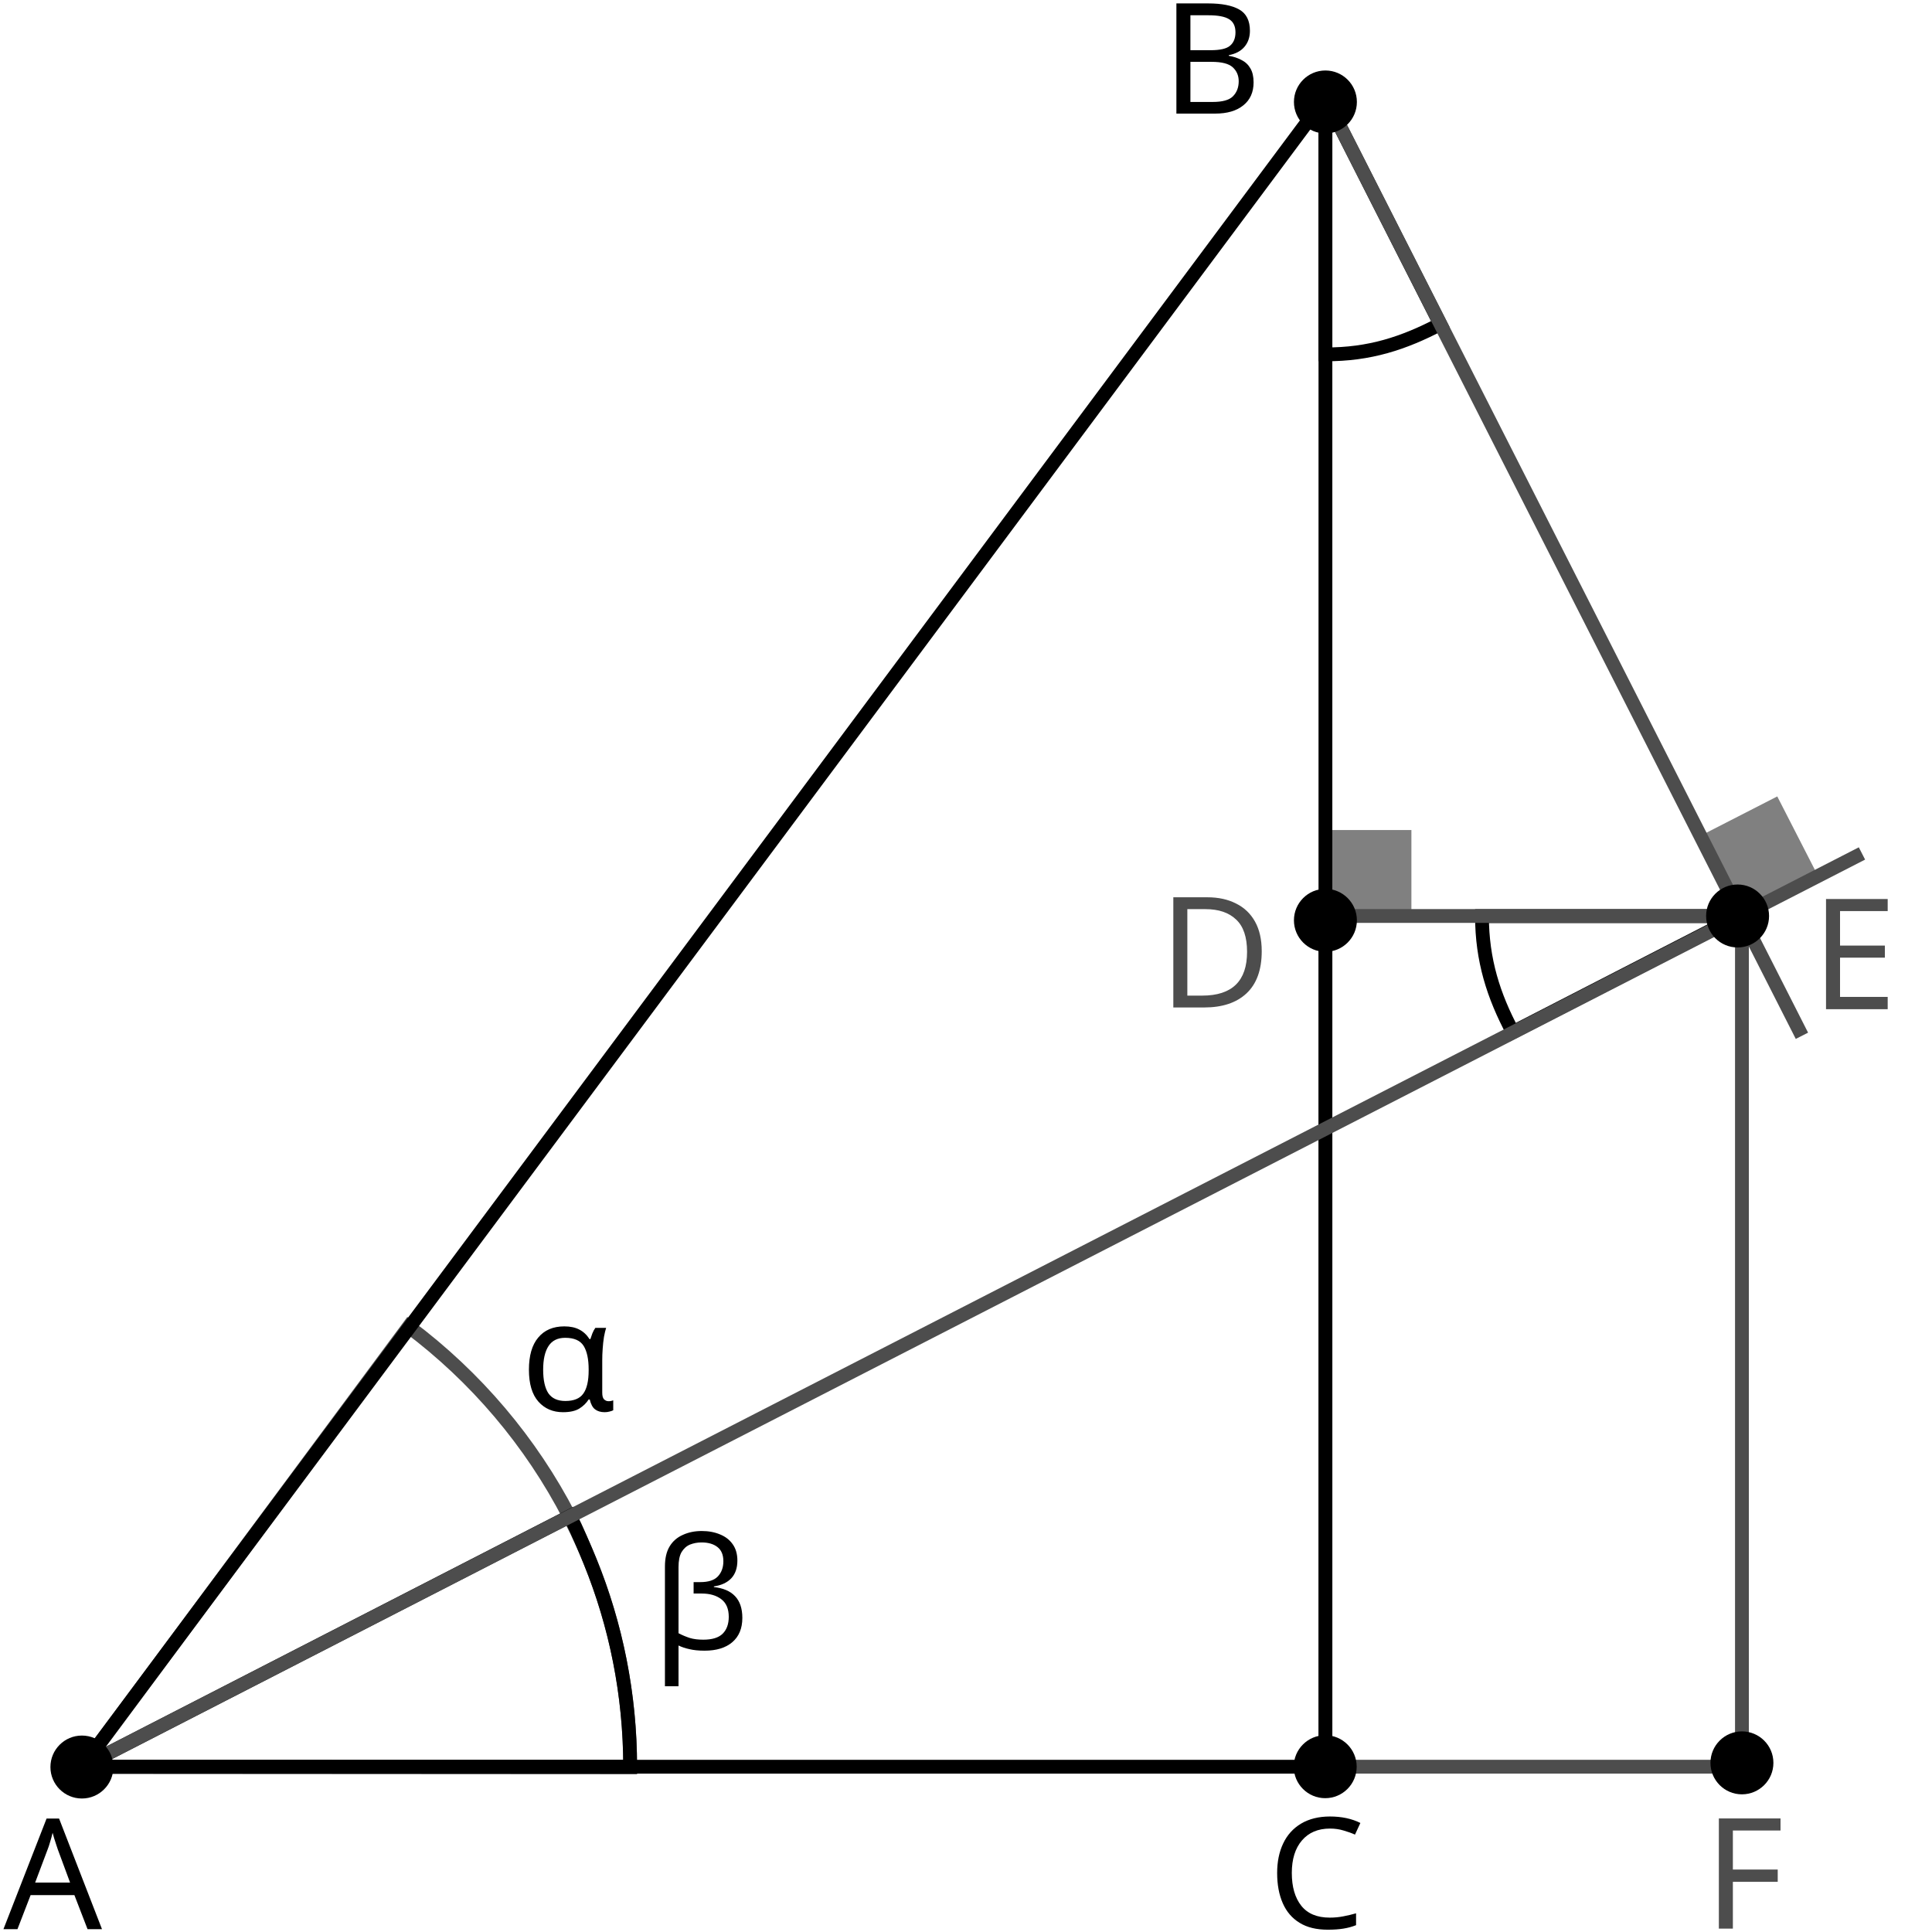
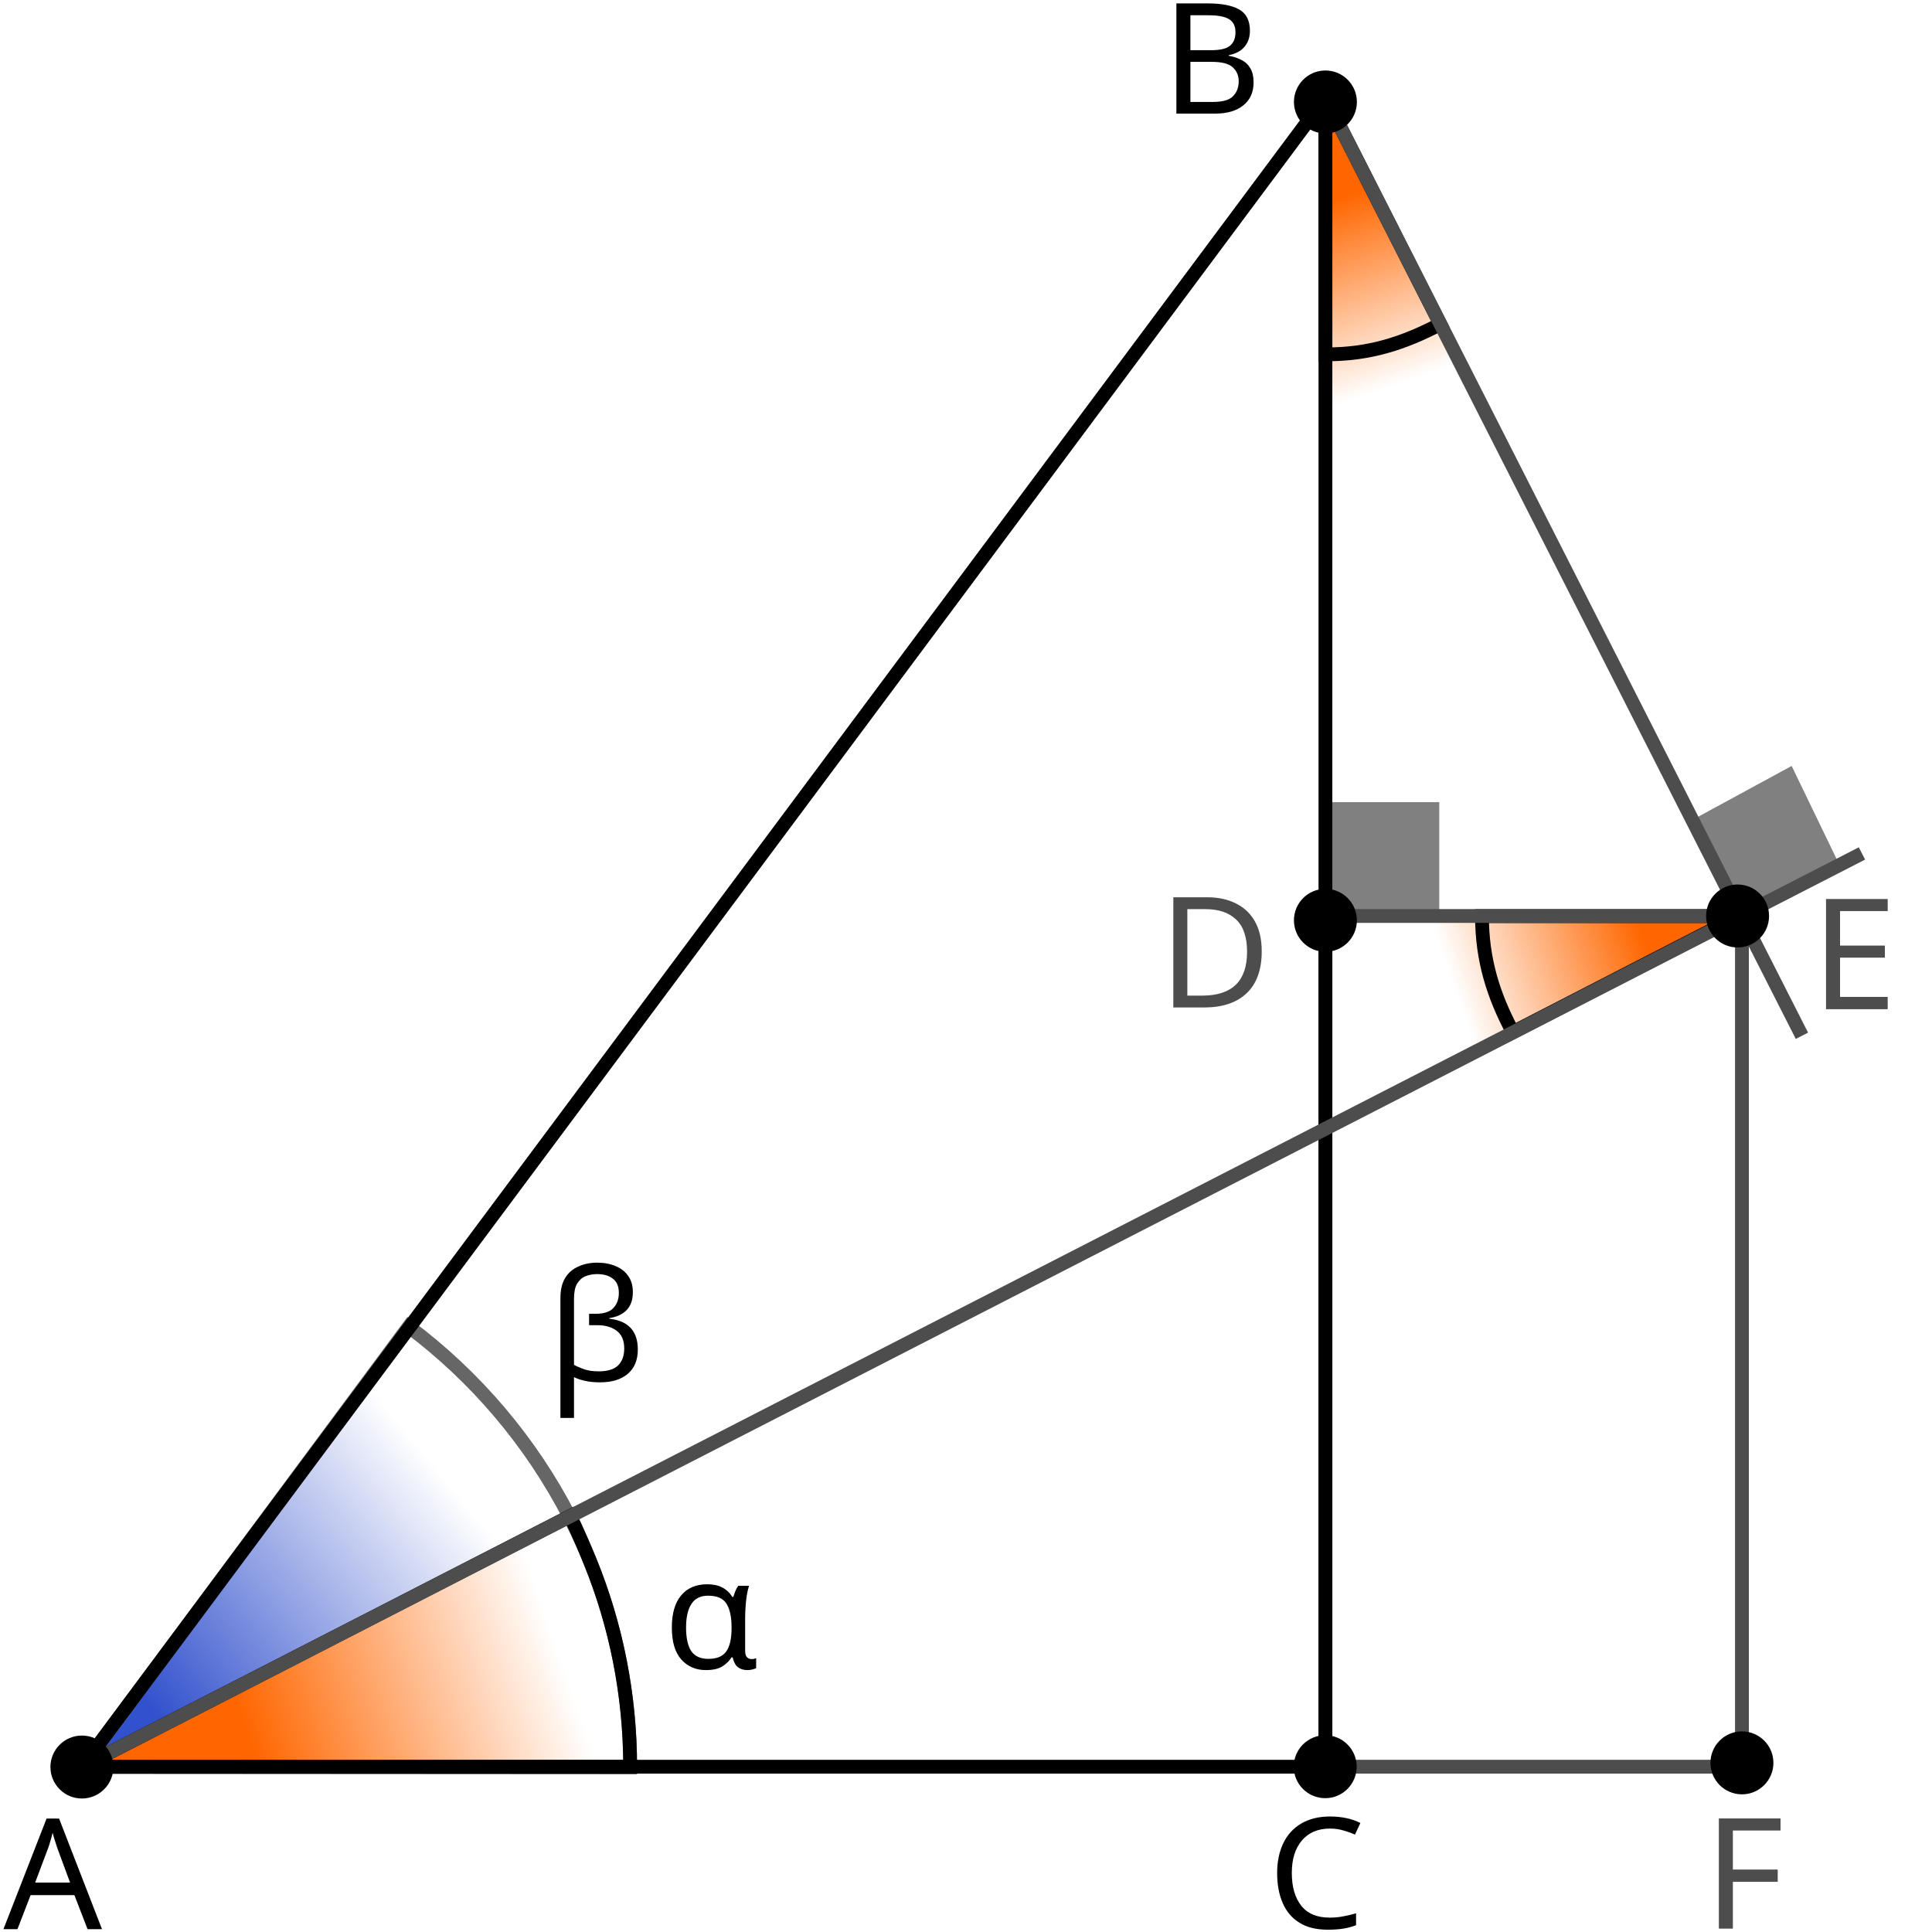
- <svg xmlns="http://www.w3.org/2000/svg" width="140" height="140" id="svg2" version="1.1">
+ <svg xmlns="http://www.w3.org/2000/svg" xmlns:xlink="http://www.w3.org/1999/xlink" width="140" height="140" id="svg2" version="1.1">
  <defs id="defs4">
+     <linearGradient id="linearGradient3820">
+       <stop style="stop-color:#3251cd;stop-opacity:1;" offset="0" id="stop3822" />
+       <stop style="stop-color:#3251cd;stop-opacity:0;" offset="1" id="stop3824" />
+     </linearGradient>
+     <linearGradient id="linearGradient3035">
+       <stop style="stop-color:#ff6600;stop-opacity:1;" offset="0" id="stop3037" />
+       <stop style="stop-color:#ff6600;stop-opacity:0;" offset="1" id="stop3039" />
+     </linearGradient>
    <marker orient="auto" refY="0" refX="0" id="Arrow1Mstart" style="overflow:visible">
      <path id="path3963" d="M 0,0 5,-5 -12.5,0 5,5 0,0 z" style="fill-rule:evenodd;stroke:#000000;stroke-width:1pt" transform="matrix(0.4,0,0,0.4,4,0)" />
    </marker>
    <marker orient="auto" refY="0" refX="0" id="Arrow2Mend" style="overflow:visible">
      <path id="path3984" style="fill-rule:evenodd;stroke-width:0.625;stroke-linejoin:round" d="M 8.719,4.034 -2.207,0.016 8.719,-4.002 c -1.745,2.372 -1.735,5.617 -6e-7,8.035 z" transform="scale(-0.6,-0.6)" />
    </marker>
+     <linearGradient xlink:href="#linearGradient3035" id="linearGradient3041" x1="17.93" y1="125.605" x2="39.901" y2="118.029" gradientUnits="userSpaceOnUse" />
+     <linearGradient xlink:href="#linearGradient3035-2" id="linearGradient3041-5" x1="17.93" y1="125.605" x2="39.901" y2="118.029" gradientUnits="userSpaceOnUse" />
+     <linearGradient id="linearGradient3035-2">
+       <stop style="stop-color:#ff6600;stop-opacity:1;" offset="0" id="stop3037-3" />
+       <stop style="stop-color:#ff6600;stop-opacity:0;" offset="1" id="stop3039-1" />
+     </linearGradient>
+     <linearGradient gradientTransform="matrix(-0.6074468,0,0,-0.6074468,129.93,1056.51)" y2="118.029" x2="39.901" y1="125.605" x1="17.93" gradientUnits="userSpaceOnUse" id="linearGradient3058" xlink:href="#linearGradient3035-2" />
+     <linearGradient gradientTransform="matrix(-0.6074468,0,0,-0.6074468,129.93,1056.51)" y2="118.029" x2="39.901" y1="125.605" x1="17.93" gradientUnits="userSpaceOnUse" id="linearGradient3058-8" xlink:href="#linearGradient3035-2-8" />
+     <linearGradient id="linearGradient3035-2-8">
+       <stop style="stop-color:#ff6600;stop-opacity:1;" offset="0" id="stop3037-3-2" />
+       <stop style="stop-color:#ff6600;stop-opacity:0;" offset="1" id="stop3039-1-7" />
+     </linearGradient>
+     <linearGradient y2="118.029" x2="39.901" y1="125.605" x1="17.93" gradientTransform="matrix(0,0.6074468,-0.6074468,0,173.8295,915.6659)" gradientUnits="userSpaceOnUse" id="linearGradient3092" xlink:href="#linearGradient3035-2-8" />
+     <linearGradient xlink:href="#linearGradient3820" id="linearGradient3826" x1="10.982" y1="123.929" x2="31.964" y2="106.786" gradientUnits="userSpaceOnUse" />
  </defs>
  <g id="layer1" transform="translate(0,-912.3622)">
    <text xml:space="preserve" style="font-size:40px;font-style:normal;font-weight:normal;line-height:125%;letter-spacing:0px;word-spacing:0px;fill:#000000;fill-opacity:1;stroke:none;font-family:Sans" x="6.061" y="46.462" id="text3800" transform="translate(0,952.3622)">
      <tspan id="tspan3802" x="6.061" y="46.462" />
    </text>
-     <text xml:space="preserve" style="font-size:11.194px;font-style:normal;font-weight:normal;line-height:125%;letter-spacing:0px;word-spacing:0px;fill:#000000;fill-opacity:1;stroke:none;font-family:Sans" x="37.72" y="1014.588" id="text5310">
-       <tspan id="tspan5312" x="37.72" y="1014.588">α</tspan>
+     <text xml:space="preserve" style="font-size:11.194px;font-style:normal;font-weight:normal;line-height:125%;letter-spacing:0px;word-spacing:0px;fill:#000000;fill-opacity:1;stroke:none;font-family:Sans" x="48.074" y="1033.275" id="text5310">
+       <tspan id="tspan5312" x="48.074" y="1033.275">α</tspan>
    </text>
-     <text id="text3847" y="1031.867" x="47.231" style="font-size:11.194px;font-style:normal;font-weight:normal;line-height:125%;letter-spacing:0px;word-spacing:0px;fill:#000000;fill-opacity:1;stroke:none;font-family:Sans" xml:space="preserve">
-       <tspan y="1031.867" x="47.231" id="tspan3849">β</tspan>
+     <path style="fill:url(#linearGradient3826);fill-opacity:1;stroke:none" d="M 6.44,127.689 41.164,109.98 29.326,96.532 z" id="path3038" transform="translate(0,912.3622)" />
+     <text id="text3847" y="1012.421" x="39.655" style="font-size:11.194px;font-style:normal;font-weight:normal;line-height:125%;letter-spacing:0px;word-spacing:0px;fill:#000000;fill-opacity:1;stroke:none;font-family:Sans" xml:space="preserve">
+       <tspan y="1012.421" x="39.655" id="tspan3849">β</tspan>
    </text>
    <text id="text3861" y="1052.159" x="0.251" style="font-size:11.194px;font-style:normal;font-weight:normal;line-height:125%;letter-spacing:0px;word-spacing:0px;fill:#000000;fill-opacity:1;stroke:none;font-family:Sans" xml:space="preserve">
      <tspan y="1052.159" x="0.251" id="tspan3863">A</tspan>
    </text>
    <text xml:space="preserve" style="font-size:11.194px;font-style:normal;font-weight:normal;line-height:125%;letter-spacing:0px;word-spacing:0px;fill:#000000;fill-opacity:1;stroke:none;font-family:Sans" x="84.167" y="920.594" id="text3865">
      <tspan id="tspan3867" x="84.167" y="920.594">B</tspan>
    </text>
    <text id="text3869" y="1052.083" x="91.859" style="font-size:11.194px;font-style:normal;font-weight:normal;line-height:125%;letter-spacing:0px;word-spacing:0px;fill:#000000;fill-opacity:1;stroke:none;font-family:Sans" xml:space="preserve">
      <tspan y="1052.083" x="91.859" id="tspan3871">C</tspan>
    </text>
    <text xml:space="preserve" style="font-size:11.194px;font-style:normal;font-weight:normal;line-height:125%;letter-spacing:0px;word-spacing:0px;fill:#4d4d4d;fill-opacity:1;stroke:none;font-family:Sans" x="83.946" y="985.37" id="text3873">
      <tspan id="tspan3875" x="83.946" y="985.37">D</tspan>
    </text>
    <text id="text3877" y="985.496" x="131.242" style="font-size:11.194px;font-style:normal;font-weight:normal;line-height:125%;letter-spacing:0px;word-spacing:0px;fill:#4d4d4d;fill-opacity:1;stroke:none;font-family:Sans" xml:space="preserve">
      <tspan y="985.496" x="131.242" id="tspan3879">E</tspan>
    </text>
    <text xml:space="preserve" style="font-size:11.194px;font-style:normal;font-weight:normal;line-height:125%;letter-spacing:0px;word-spacing:0px;fill:#4d4d4d;fill-opacity:1;stroke:none;font-family:Sans" x="123.476" y="1052.121" id="text3881">
      <tspan id="tspan3883" x="123.476" y="1052.121">F</tspan>
    </text>
+     <path style="fill:url(#linearGradient3041);stroke:none;stroke-width:1px;stroke-linecap:butt;stroke-linejoin:miter;stroke-opacity:1;fill-opacity:1" d="m 6.25,128.036 35.179,-18.125 4.286,18.125 z" id="path3021" transform="translate(0,912.3622)" />
+     <path style="fill:url(#linearGradient3058);fill-opacity:1;stroke:none" d="m 126.133,978.735 -21.369,11.01 -2.603,-11.01 z" id="path3021-6" />
+     <path style="fill:url(#linearGradient3092);fill-opacity:1;stroke:none" d="m 96.055,919.462 11.01,21.369 -11.01,2.603 z" id="path3021-6-7" />
    <g id="g3020" transform="matrix(1.761938,0,0,1.761938,-17.76687,-786.4297)">
      <path style="fill:none;stroke:#000000;stroke-width:0.568;stroke-miterlimit:4;stroke-dasharray:none;stroke-dashoffset:0" d="m 81.59,1001.838 -10.556,0 c 0,1.807 0.475,3.283 1.269,4.773 z" id="path3901" />
-       <rect transform="matrix(0.8899739,-0.4560114,0.4560114,0.8899739,0,0)" y="925.159" x="-384.236" height="3.657" width="3.657" id="rect3855" style="fill:#808080;stroke:none" />
-       <rect y="998.298" x="64.595" height="3.536" width="3.536" id="rect3859" style="fill:#808080;stroke:none" />
+       <rect transform="matrix(0.8786627,-0.477443,0.4350474,0.9004075,0,0)" y="915.886" x="-362.599" height="4.614" width="4.459" id="rect3855" style="fill:#808080;stroke:none" />
+       <rect y="997.151" x="64.595" height="4.682" width="4.682" id="rect3859" style="fill:#808080;stroke:none" />
      <rect y="1001.833" x="64.595" height="34.988" width="17.13" id="rect3792" style="fill:none;stroke:#4d4d4d;stroke-width:0.568;stroke-miterlimit:4;stroke-dasharray:none;stroke-dashoffset:0" />
-       <path style="fill:none;stroke:#4d4d4d;stroke-width:0.568;stroke-miterlimit:4;stroke-dasharray:none;stroke-dashoffset:0" d="m 26.894,1018.723 -13.425,18.112 22.532,0 c 0,-7.42 -3.607,-13.989 -9.107,-18.112 z" id="path3903" />
+       <path style="fill:none;stroke:#666666;stroke-width:0.568;stroke-miterlimit:4;stroke-dasharray:none;stroke-dashoffset:0" d="m 26.894,1018.723 -13.425,18.112 22.532,0 c 0,-7.42 -3.607,-13.989 -9.107,-18.112 z" id="path3903" />
      <path id="path3794" d="m 13.459,1036.821 22.541,0.013 c 0,-2.991 -0.586,-5.844 -1.646,-8.454 -0.222,-0.546 -0.561,-1.342 -0.823,-1.866 z" style="fill:none;stroke:#000000;stroke-width:0.568;stroke-miterlimit:4;stroke-dasharray:none;stroke-dashoffset:0" />
      <path id="path3905" d="m 64.595,968.178 6e-6,10.556 c 1.807,0.01 3.229,-0.458 4.724,-1.244 z" style="fill:none;stroke:#000000;stroke-width:0.568;stroke-miterlimit:4;stroke-dasharray:none;stroke-dashoffset:0" />
      <path id="rect3007" d="m 64.595,968.178 0,68.643 -51.135,0 m 0,0 51.135,-68.643" style="fill:none;stroke:#000000;stroke-width:0.568;stroke-miterlimit:4;stroke-dashoffset:0" />
      <path style="fill:none;stroke:#4d4d4d;stroke-width:0.568px;stroke-linecap:butt;stroke-linejoin:miter;stroke-opacity:1" d="M 13.459,1036.821 86.661,999.261" id="path3851" />
      <path id="path3853" d="m 64.595,968.178 19.597,38.582" style="fill:none;stroke:#4d4d4d;stroke-width:0.568px;stroke-linecap:butt;stroke-linejoin:miter;stroke-opacity:1" />
      <path transform="matrix(1.318182,0,0,1.318182,-40.03259,911.0906)" d="m 93.214,68.839 c 0,0.542 -0.44,0.982 -0.982,0.982 -0.542,0 -0.982,-0.44 -0.982,-0.982 0,-0.542 0.44,-0.982 0.982,-0.982 0.542,0 0.982,0.44 0.982,0.982 z" id="path3885" style="fill:#000000;stroke:none" />
      <path style="fill:#000000;stroke:none" id="path3887" d="m 93.214,68.839 c 0,0.542 -0.44,0.982 -0.982,0.982 -0.542,0 -0.982,-0.44 -0.982,-0.982 0,-0.542 0.44,-0.982 0.982,-0.982 0.542,0 0.982,0.44 0.982,0.982 z" transform="matrix(1.318182,0,0,1.318182,-39.85402,945.9203)" />
      <path transform="matrix(1.318182,0,0,1.318182,-56.99252,946.0785)" d="m 93.214,68.839 c 0,0.542 -0.44,0.982 -0.982,0.982 -0.542,0 -0.982,-0.44 -0.982,-0.982 0,-0.542 0.44,-0.982 0.982,-0.982 0.542,0 0.982,0.44 0.982,0.982 z" id="path3889" style="fill:#000000;stroke:none" />
      <path style="fill:#000000;stroke:none" id="path3891" d="m 93.214,68.839 c 0,0.542 -0.44,0.982 -0.982,0.982 -0.542,0 -0.982,-0.44 -0.982,-0.982 0,-0.542 0.44,-0.982 0.982,-0.982 0.542,0 0.982,0.44 0.982,0.982 z" transform="matrix(1.318182,0,0,1.318182,-56.98419,911.2692)" />
      <path transform="matrix(1.318182,0,0,1.318182,-56.98419,877.6121)" d="m 93.214,68.839 c 0,0.542 -0.44,0.982 -0.982,0.982 -0.542,0 -0.982,-0.44 -0.982,-0.982 0,-0.542 0.44,-0.982 0.982,-0.982 0.542,0 0.982,0.44 0.982,0.982 z" id="path3893" style="fill:#000000;stroke:none" />
      <path style="fill:#000000;stroke:none" id="path3895" d="m 93.214,68.839 c 0,0.542 -0.44,0.982 -0.982,0.982 -0.542,0 -0.982,-0.44 -0.982,-0.982 0,-0.542 0.44,-0.982 0.982,-0.982 0.542,0 0.982,0.44 0.982,0.982 z" transform="matrix(1.318182,0,0,1.318182,-108.1266,946.0919)" />
    </g>
  </g>
</svg>
